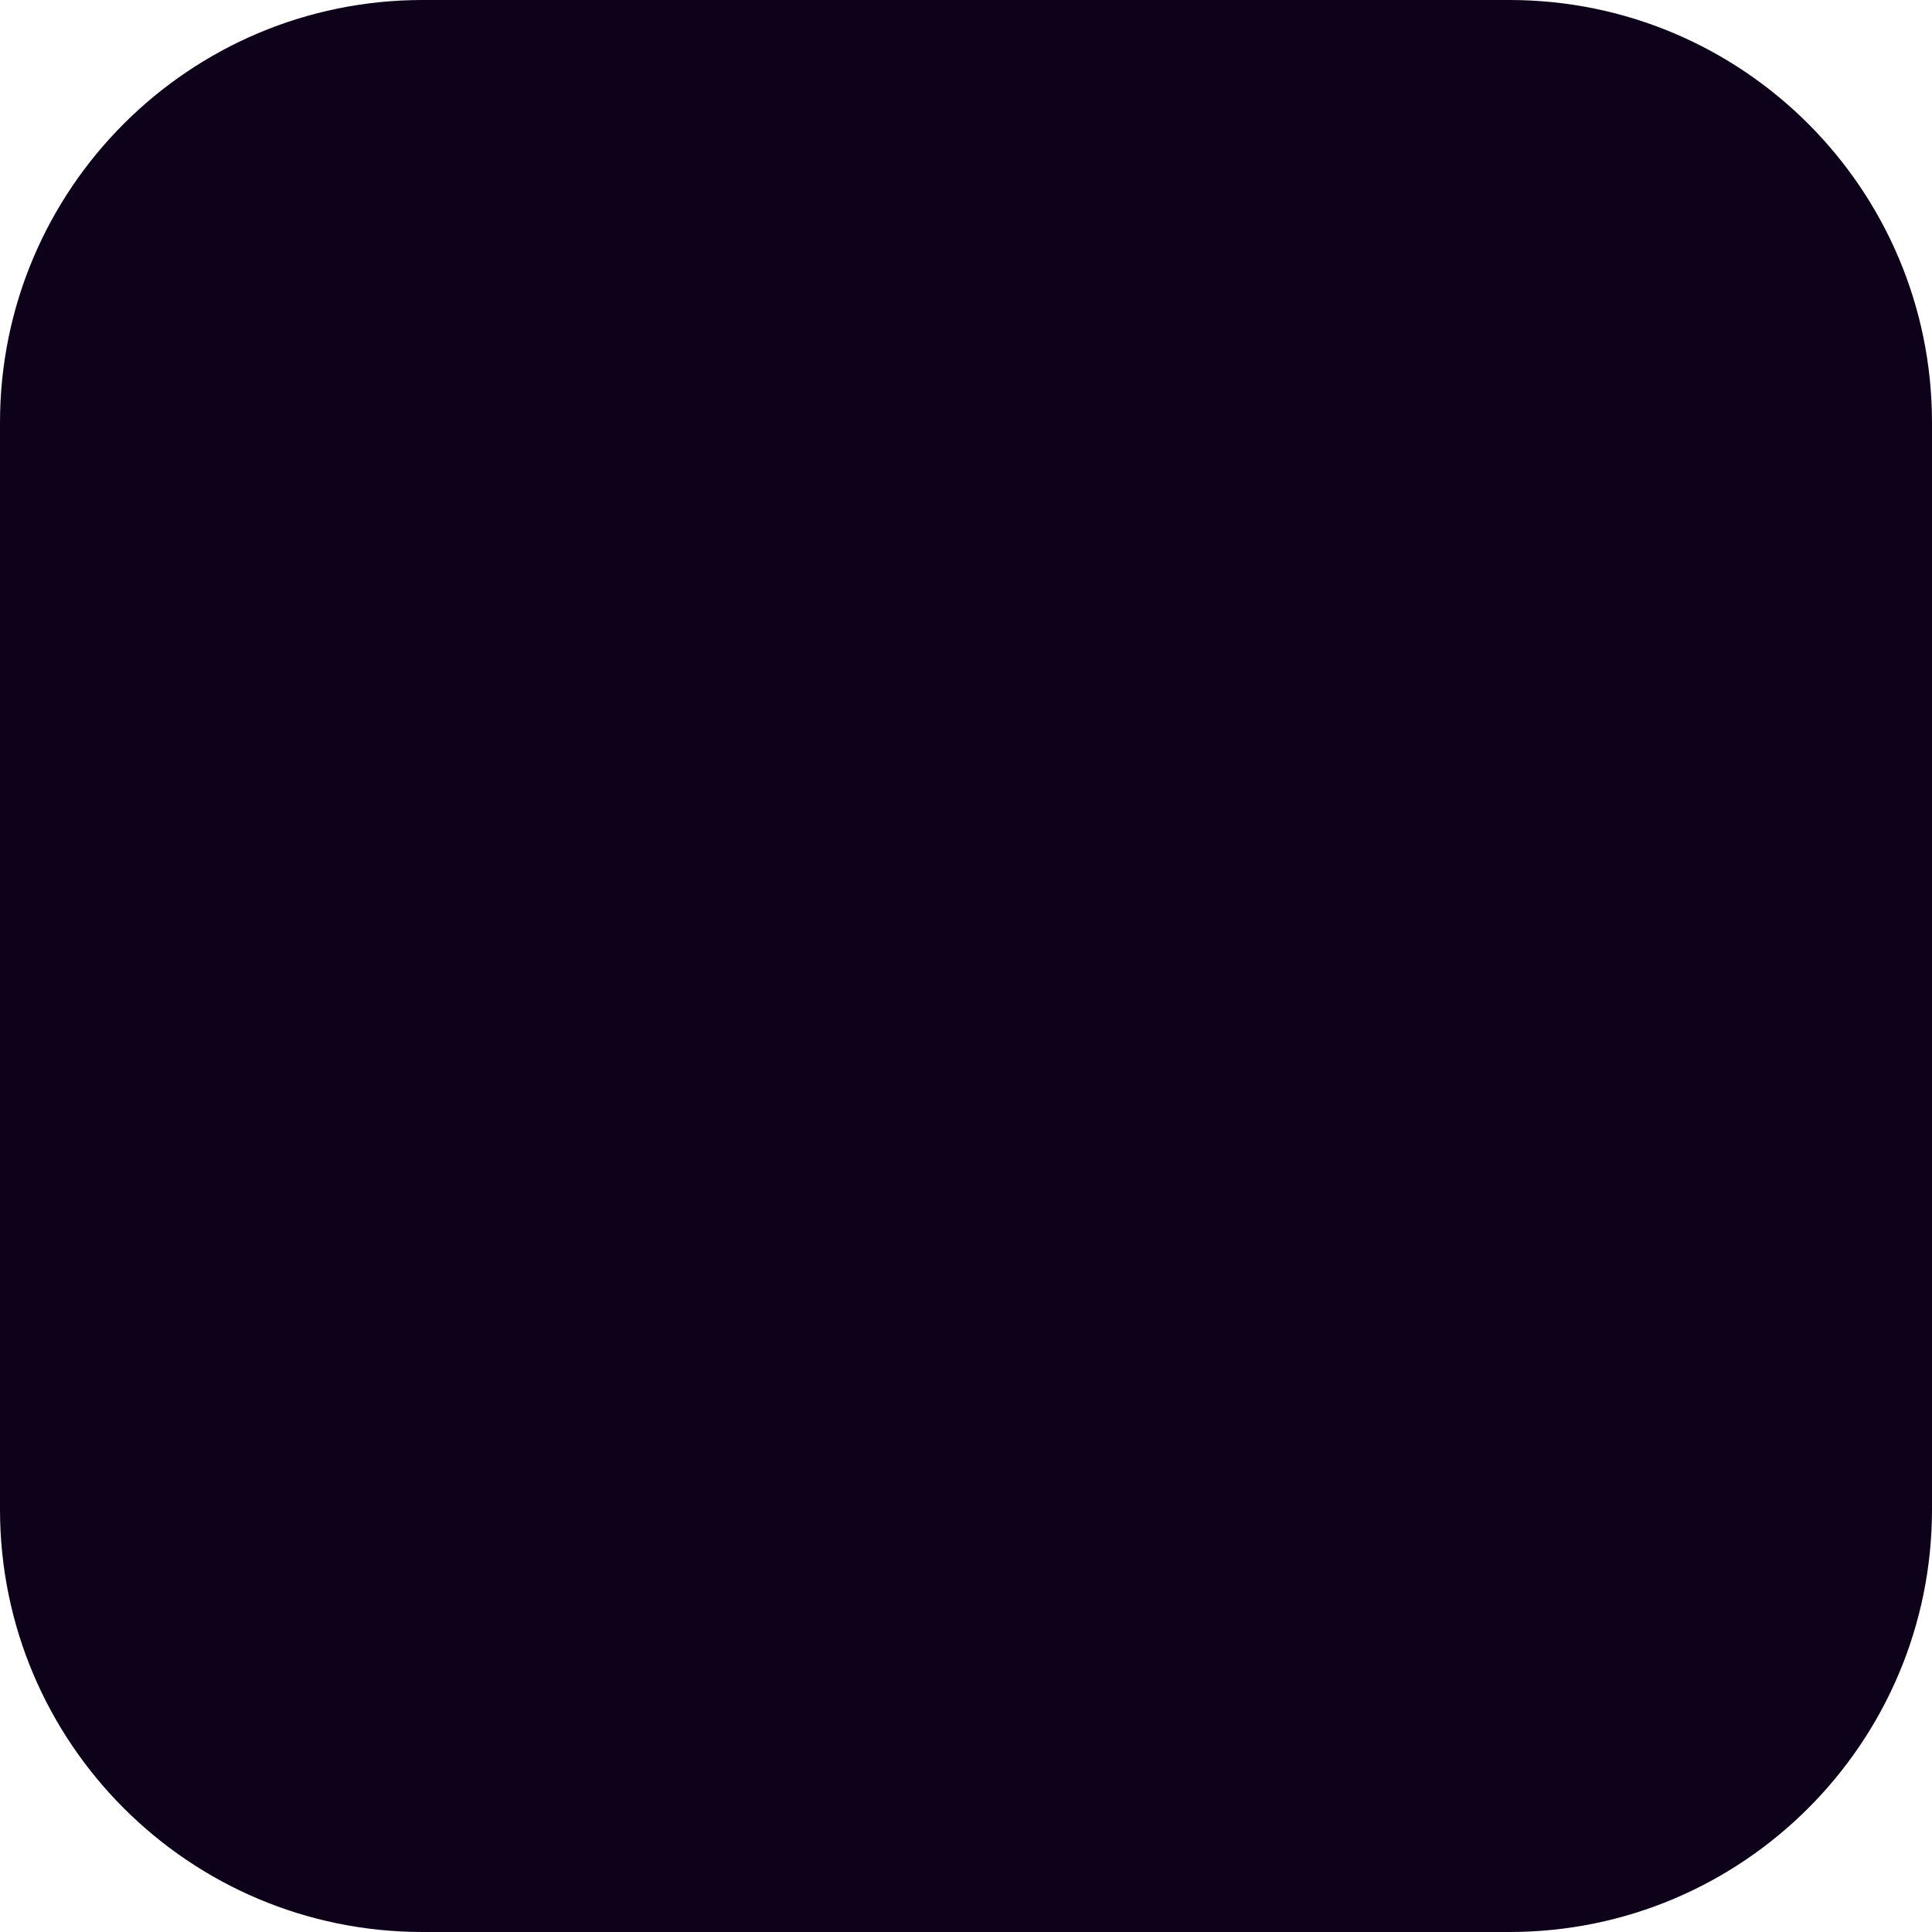
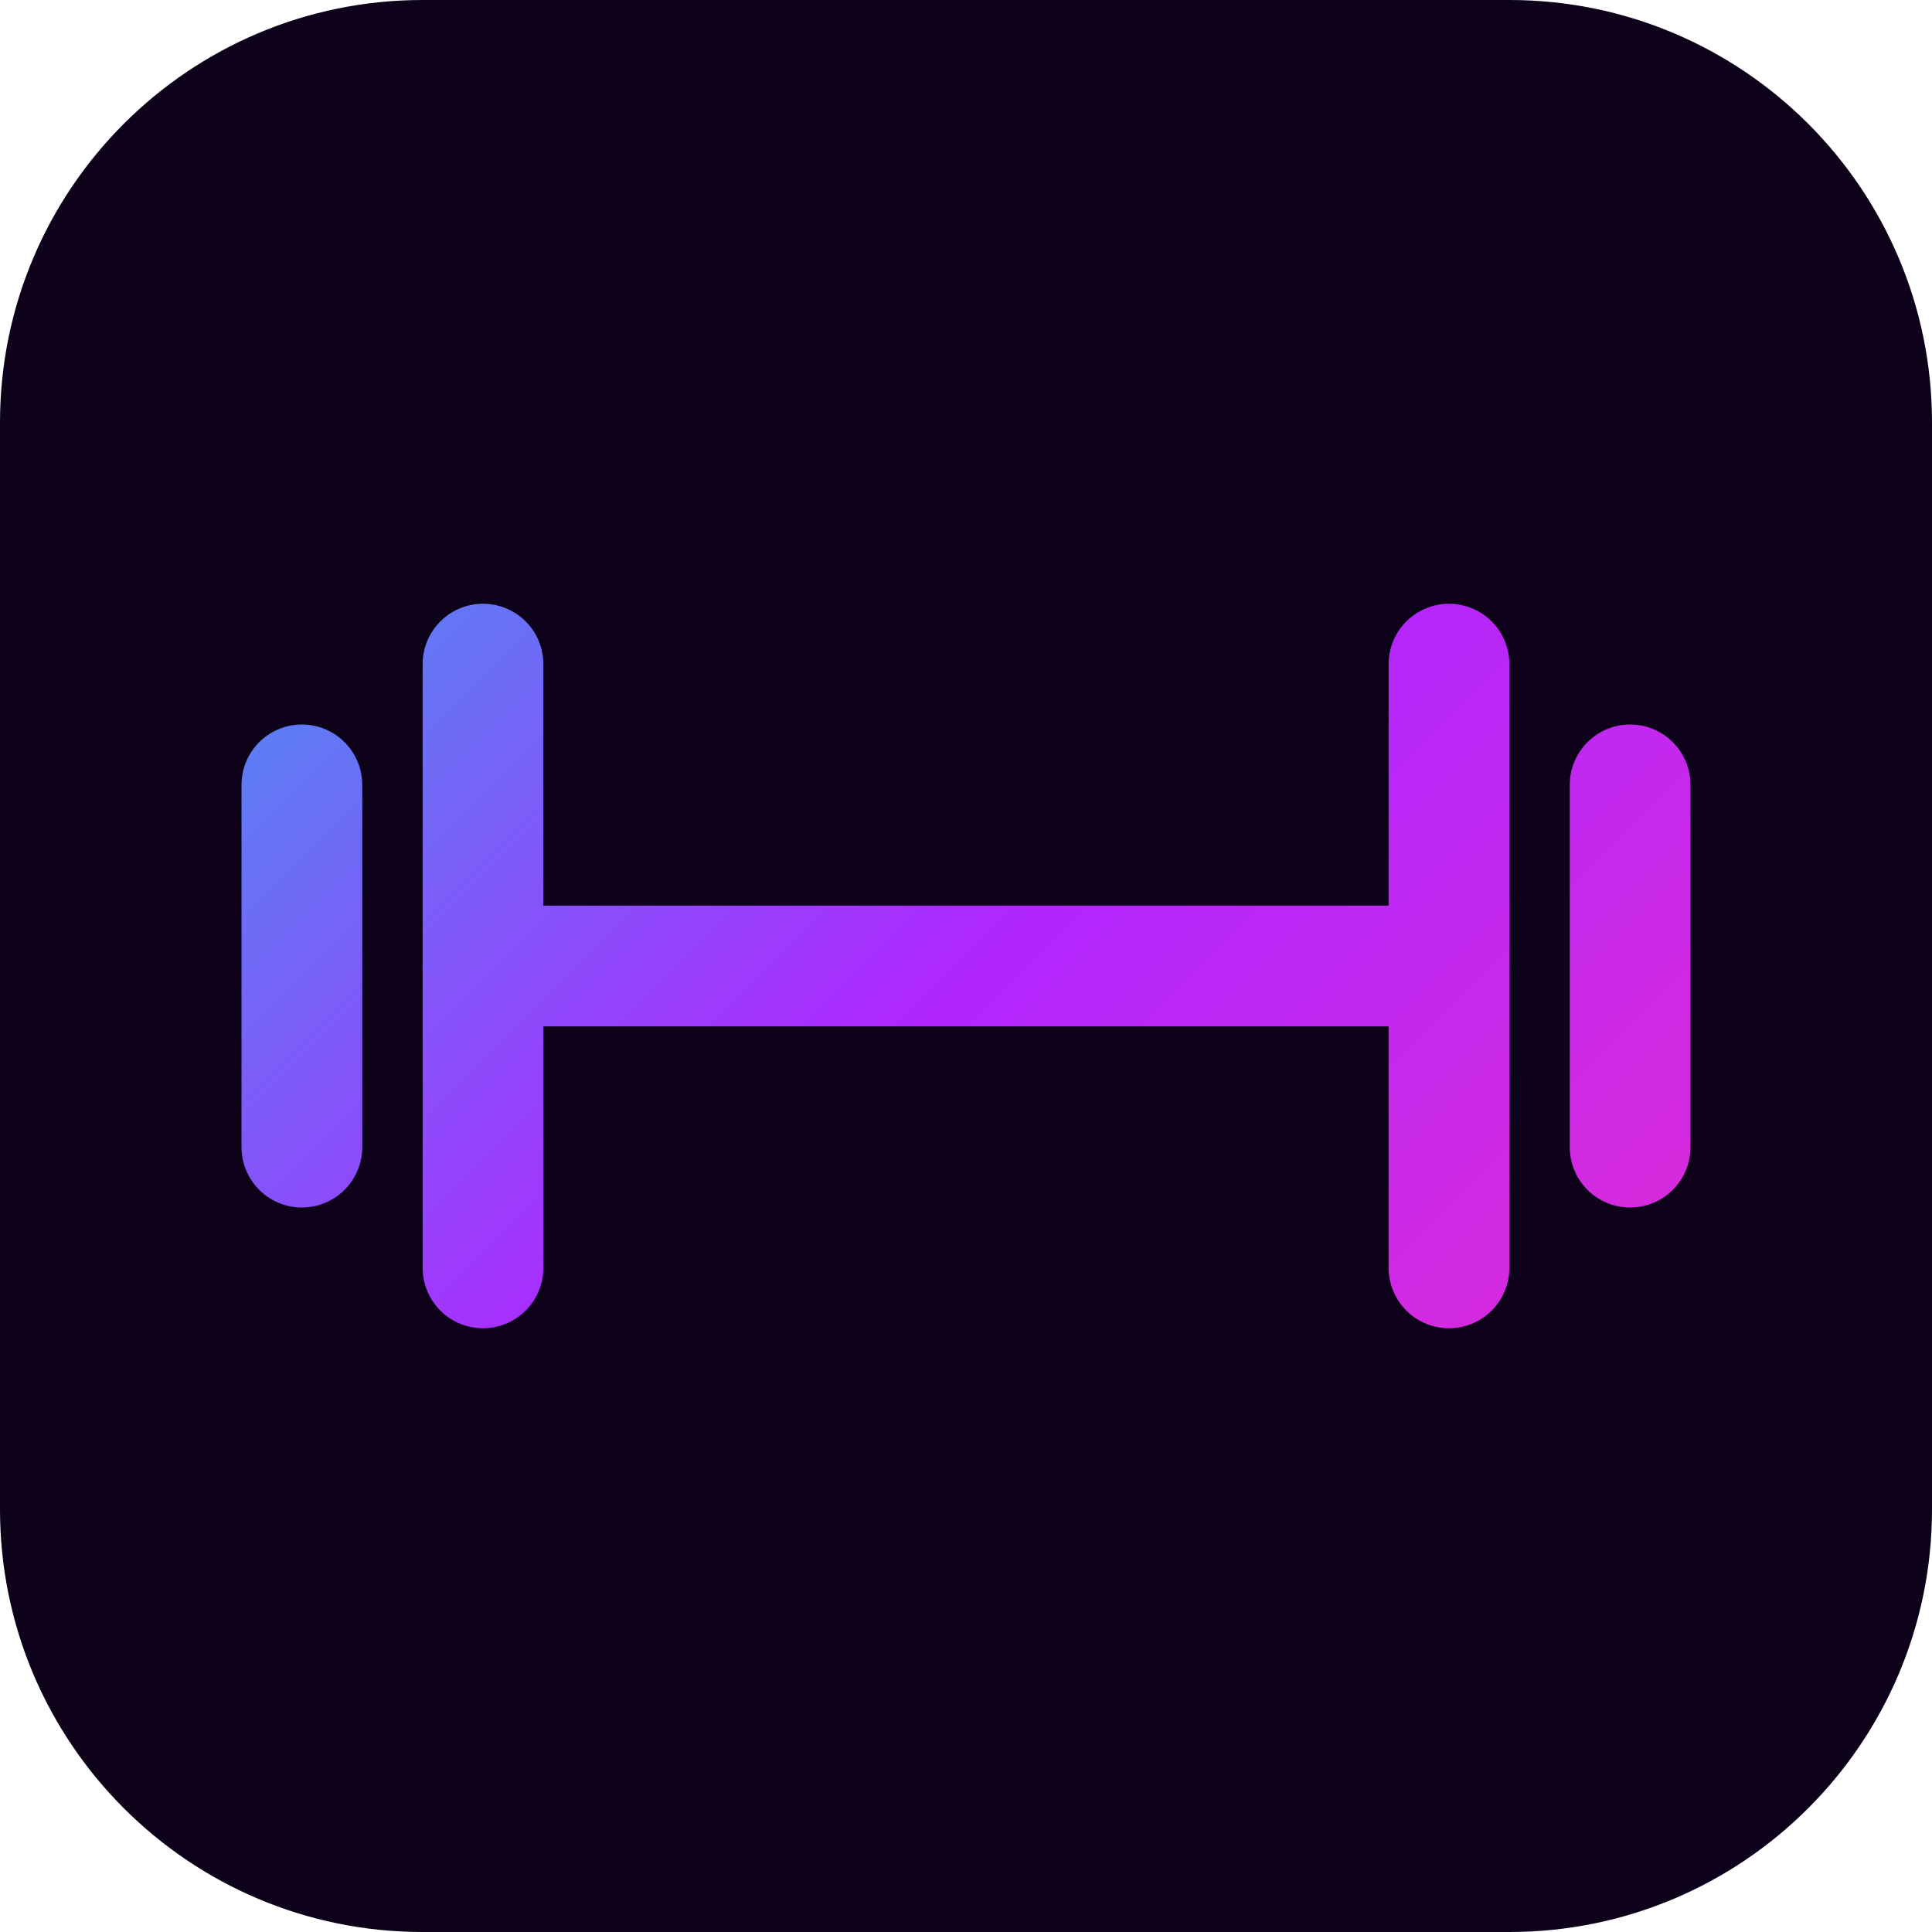
<svg xmlns="http://www.w3.org/2000/svg" viewBox="0 0 64 64" width="64" height="64">
  <defs>
-     <linearGradient id="bar" x1="0" y1="0" x2="1" y2="1">
+     <linearGradient id="bar" gradientUnits="userSpaceOnUse" x1="0" y1="0" x2="64" y2="64">
      <stop offset="0" stop-color="#05d9e8" />
      <stop offset="0.5" stop-color="#b026ff" />
      <stop offset="1" stop-color="#ff2fb9" />
    </linearGradient>
  </defs>
  <rect width="64" height="64" rx="14" fill="#0d021a" />
  <g fill="none" stroke="url(#bar)" stroke-width="4" stroke-linecap="round">
    <line x1="16" y1="32" x2="48" y2="32" />
    <line x1="16" y1="22" x2="16" y2="42" />
    <line x1="10" y1="26" x2="10" y2="38" />
    <line x1="48" y1="22" x2="48" y2="42" />
    <line x1="54" y1="26" x2="54" y2="38" />
  </g>
</svg>
